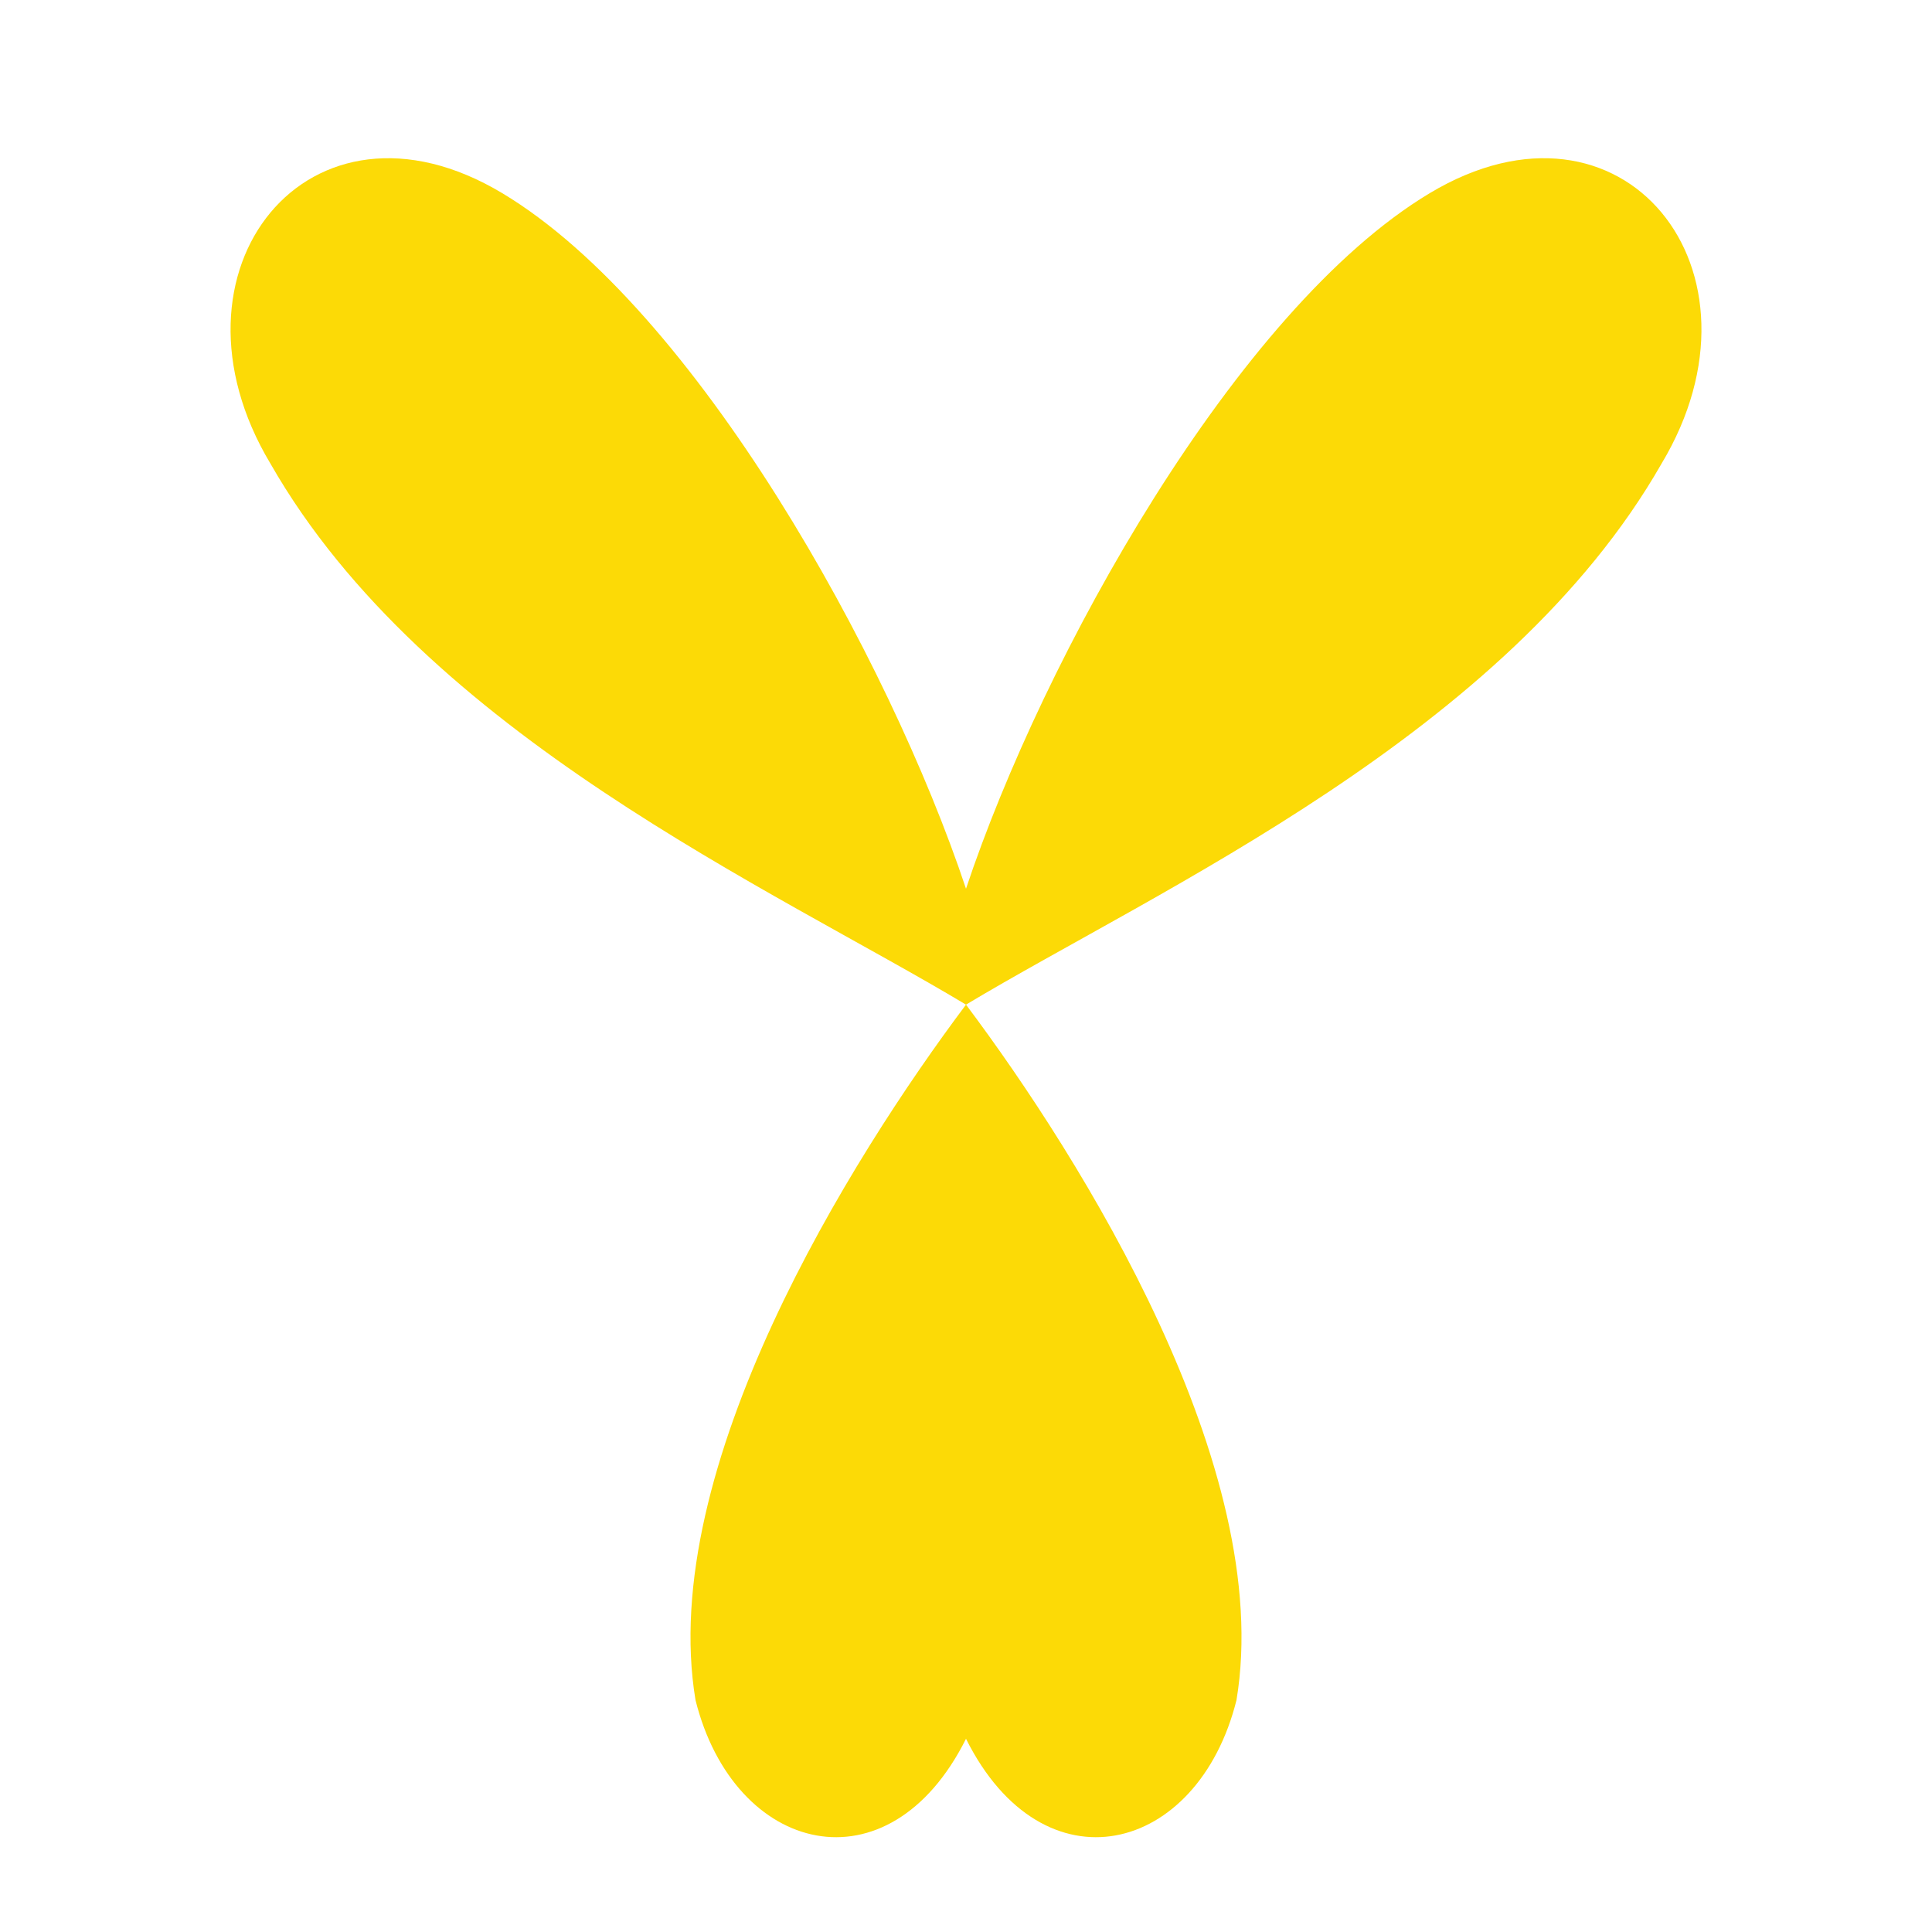
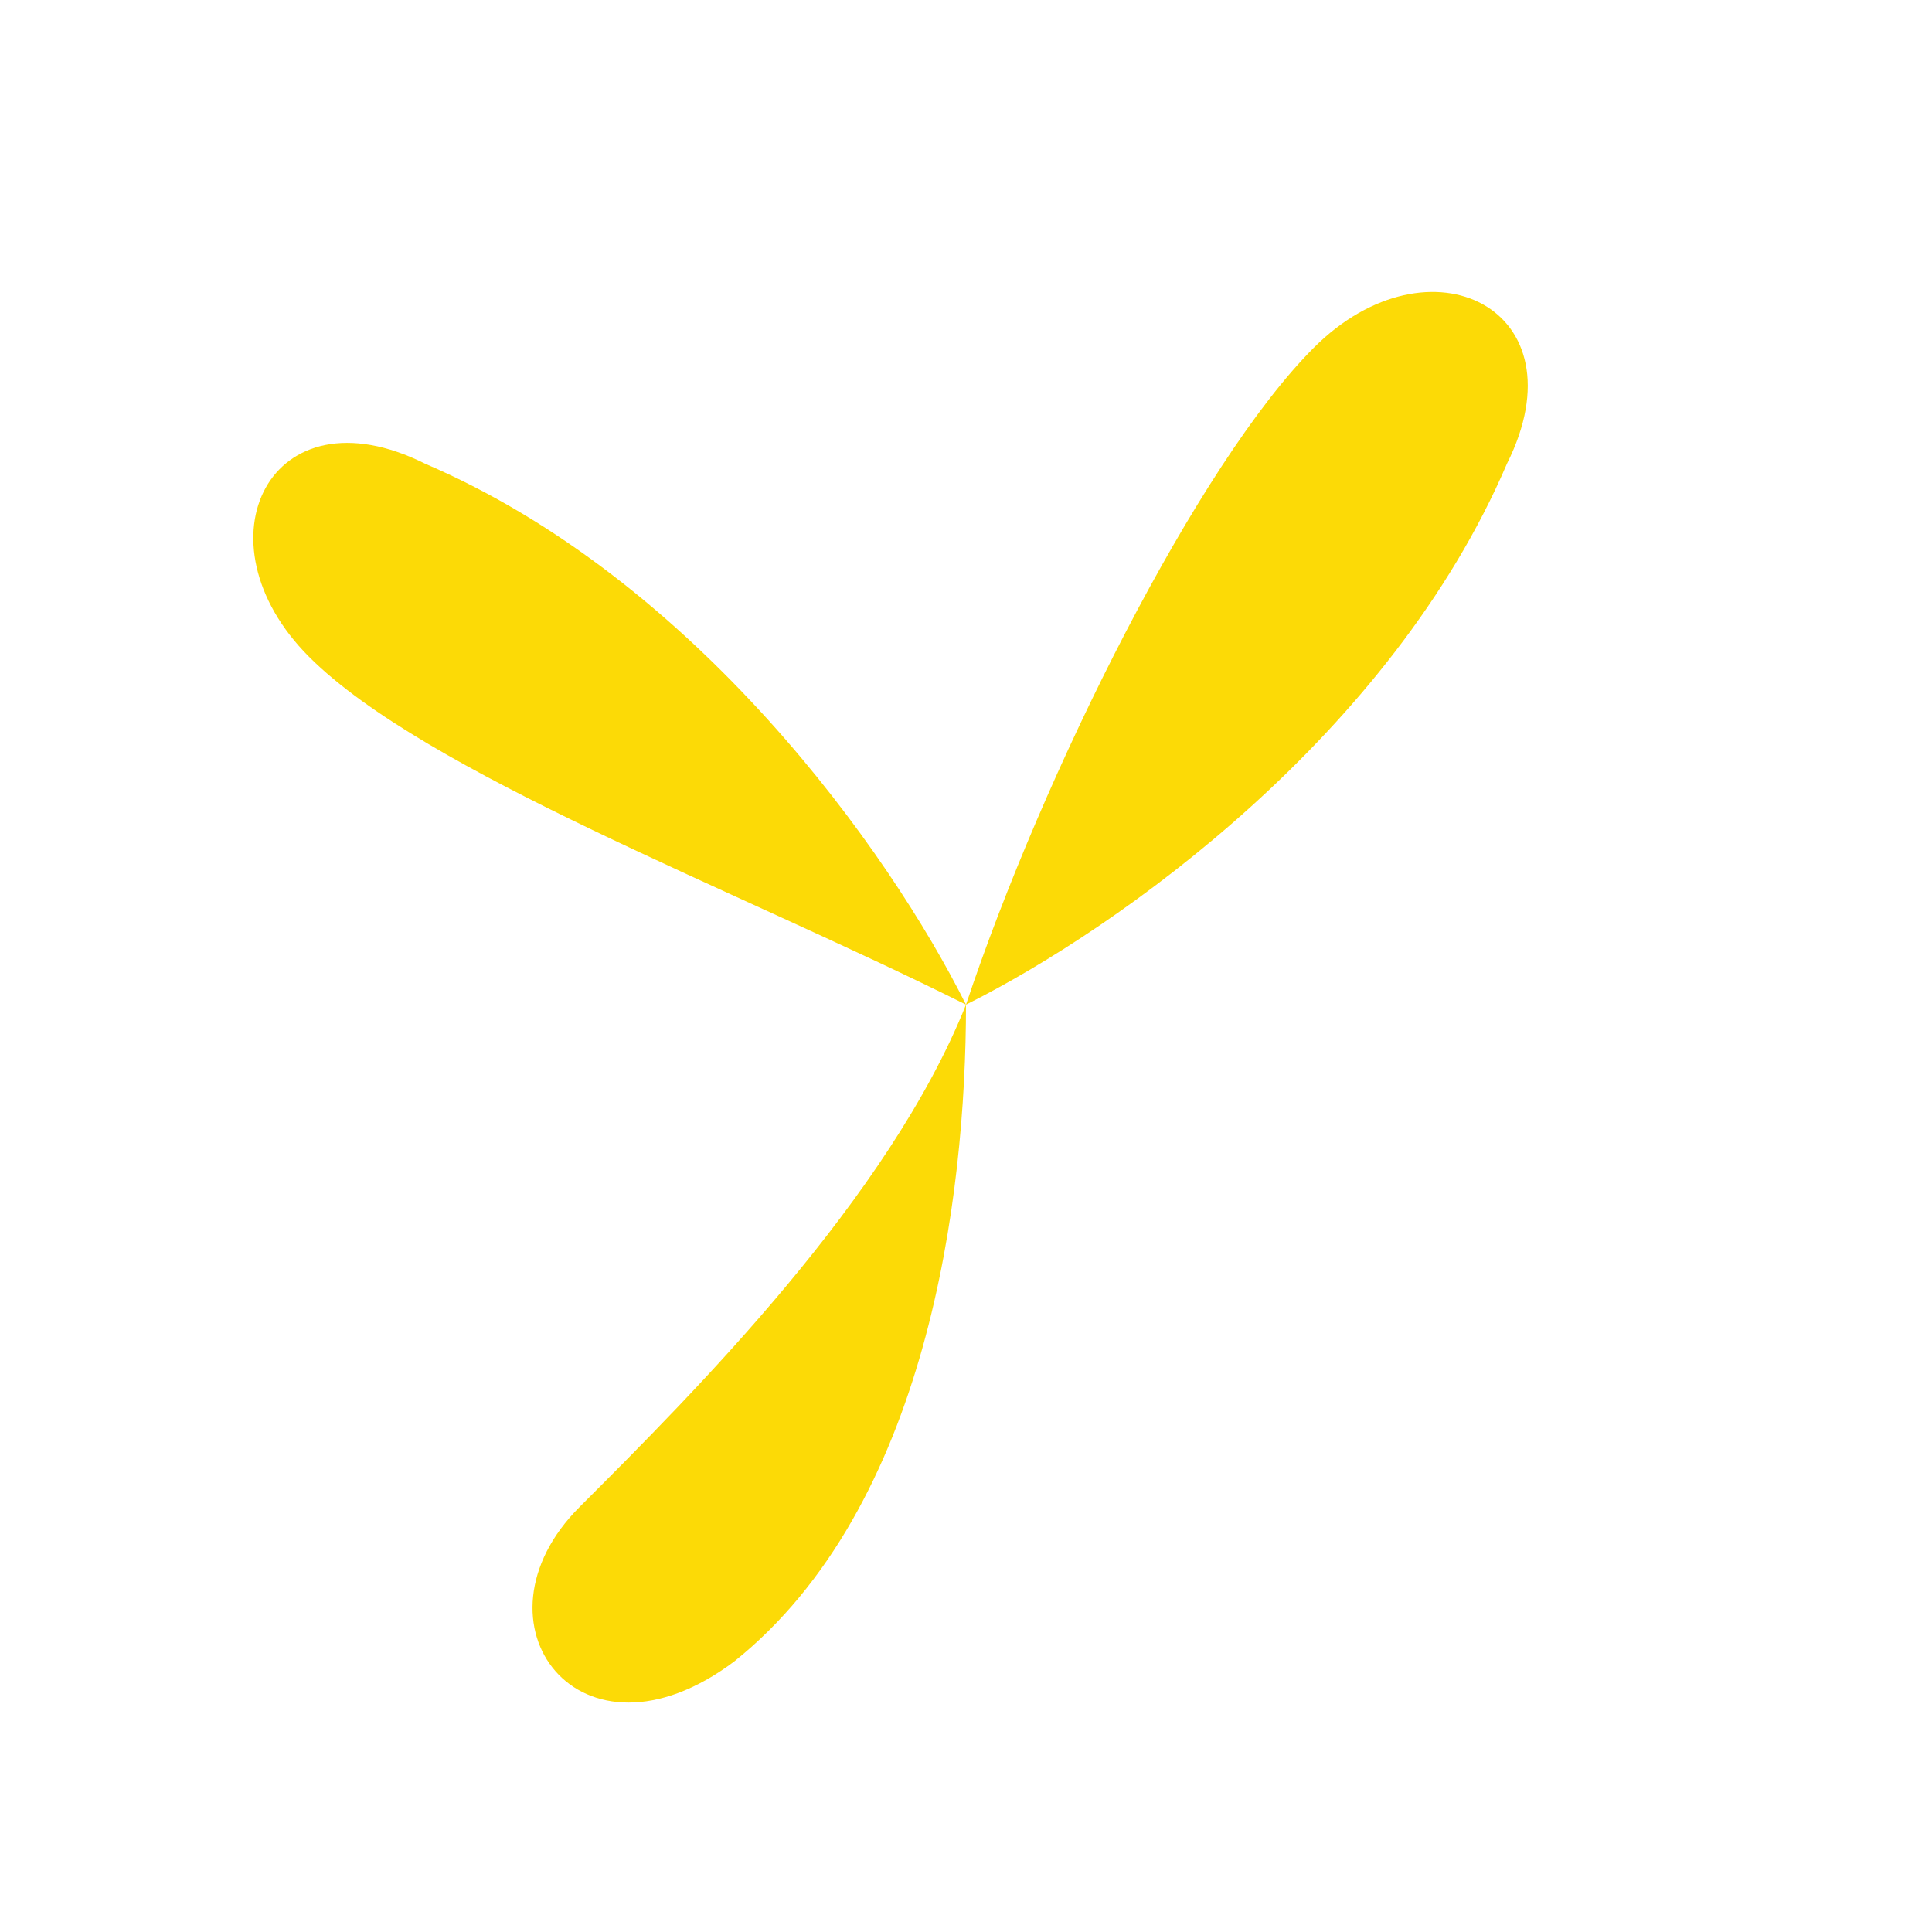
<svg xmlns="http://www.w3.org/2000/svg" viewBox="0 0 100 100">
-   <path fill="#FCDA06" d="     M50 52     C40 46 22 38 14 24     C8 14 16 4 26 10     C36 16 46 34 50 46     C54 34 64 16 74 10     C84 4 92 14 86 24     C78 38 60 46 50 52     C56 60 66 76 64 88     C62 96 54 98 50 90     C46 98 38 96 36 88     C34 76 44 60 50 52     Z   " />
+   <path fill="#FCDA06" d="M50,52 C46,44 36,30 22,24 C14,20 10,28 16,34 C22,40 38,46 50,52Z" />
+   <path fill="#FCDA06" d="M50,52 C58,48 72,38 78,24 C82,16 74,12 68,18 C62,24 54,40 50,52Z" />
+   <path fill="#FCDA06" d="M50,52 C50,62 48,78 38,86 C30,92 24,84 30,78 C36,72 46,62 50,52Z" />
</svg>
